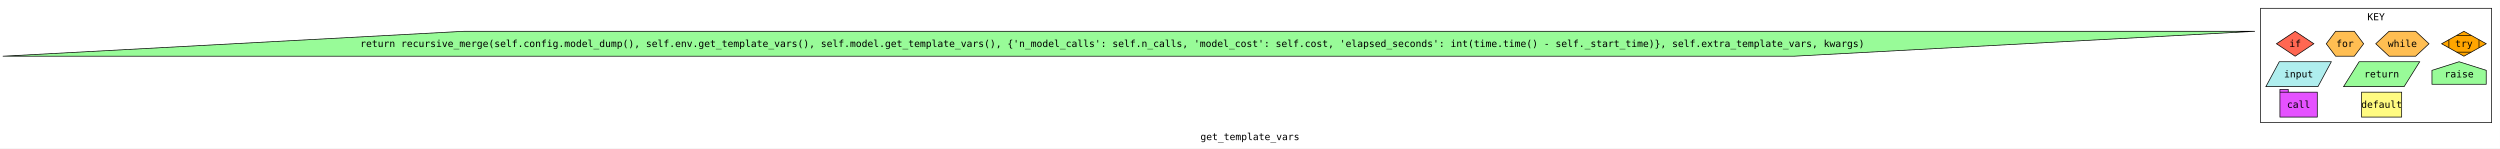
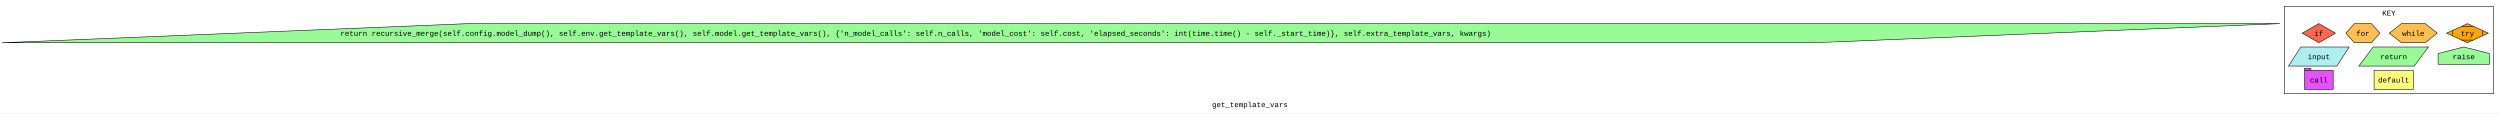
- <svg xmlns="http://www.w3.org/2000/svg" width="3614pt" height="215pt" viewBox="0.00 0.00 3614.00 215.00">
-   <g id="graph0" class="graph" transform="scale(1 1) rotate(0) translate(4 210.5)">
-     <polygon fill="white" stroke="none" points="-4,4 -4,-210.5 3609.86,-210.5 3609.86,4 -4,4" />
-     <text xml:space="preserve" text-anchor="middle" x="1802.93" y="-7.95" font-family="DejaVu Sans Mono" font-size="14.00">get_template_vars</text>
+ <svg xmlns="http://www.w3.org/2000/svg" width="4710pt" height="213pt" viewBox="0.00 0.00 4710.00 213.00">
+   <g id="graph0" class="graph" transform="scale(1 1) rotate(0) translate(4 209)">
+     <polygon fill="white" stroke="none" points="-4,4 -4,-209 4705.67,-209 4705.67,4 -4,4" />
+     <text xml:space="preserve" text-anchor="middle" x="2350.83" y="-7.2" font-family="Courier New" font-size="14.00">get_template_vars</text>
    <g id="clust1" class="cluster">
-       <polygon fill="none" stroke="black" points="3263.86,-33.25 3263.86,-198.5 3597.86,-198.5 3597.86,-33.25 3263.86,-33.25" />
-       <text xml:space="preserve" text-anchor="middle" x="3430.86" y="-181.2" font-family="DejaVu Sans Mono" font-size="14.00">KEY</text>
+       <polygon fill="none" stroke="black" points="4299.67,-32.5 4299.67,-197 4693.67,-197 4693.67,-32.5 4299.67,-32.5" />
+       <text xml:space="preserve" text-anchor="middle" x="4496.67" y="-179.7" font-family="Courier New" font-size="14.00">KEY</text>
    </g>
    <g id="node1" class="node">
-       <polygon fill="#98fb98" stroke="black" points="3255.73,-165.25 666.16,-165.25 0,-129.25 2589.57,-129.25 3255.73,-165.25" />
-       <text xml:space="preserve" text-anchor="start" x="516.69" y="-142.57" font-family="DejaVu Sans Mono" font-size="14.00">return recursive_merge(self.config.model_dump(), self.env.get_template_vars(), self.model.get_template_vars(), {'n_model_calls': self.n_calls, 'model_cost': self.cost, 'elapsed_seconds': int(time.time() - self._start_time)}, self.extra_template_vars, kwargs)</text>
+       <polygon fill="#98fb98" stroke="black" points="4291.33,-164.5 878.06,-164.5 0,-128.5 3413.28,-128.5 4291.33,-164.5" />
+       <text xml:space="preserve" text-anchor="start" x="637.28" y="-141.45" font-family="Courier New" font-size="14.00">return recursive_merge(self.config.model_dump(), self.env.get_template_vars(), self.model.get_template_vars(), {'n_model_calls': self.n_calls, 'model_cost': self.cost, 'elapsed_seconds': int(time.time() - self._start_time)}, self.extra_template_vars, kwargs)</text>
    </g>
    <g id="node2" class="node">
-       <polygon fill="#afeeee" stroke="black" points="3366.17,-121.25 3290.91,-121.25 3271.55,-85.25 3346.81,-85.25 3366.17,-121.25" />
-       <text xml:space="preserve" text-anchor="middle" x="3318.86" y="-98.58" font-family="DejaVu Sans Mono" font-size="14.00">input</text>
+       <polygon fill="#afeeee" stroke="black" points="4421.95,-120.5 4330.83,-120.5 4307.39,-84.5 4398.51,-84.5 4421.95,-120.5" />
+       <text xml:space="preserve" text-anchor="middle" x="4364.67" y="-97.45" font-family="Courier New" font-size="14.00">input</text>
    </g>
    <g id="node7" class="node">
-       <polygon fill="#e552ff" stroke="black" points="3345.86,-77.25 3303.86,-77.25 3303.86,-81.25 3291.86,-81.25 3291.86,-41.25 3345.86,-41.25 3345.86,-77.25" />
-       <polyline fill="none" stroke="black" points="3291.86,-77.25 3303.86,-77.25" />
-       <text xml:space="preserve" text-anchor="middle" x="3318.86" y="-54.58" font-family="DejaVu Sans Mono" font-size="14.00">call</text>
+       <polygon fill="#e552ff" stroke="black" points="4391.67,-76.5 4349.67,-76.5 4349.67,-80.5 4337.67,-80.5 4337.67,-40.5 4391.67,-40.5 4391.67,-76.5" />
+       <polyline fill="none" stroke="black" points="4337.67,-76.5 4349.67,-76.5" />
+       <text xml:space="preserve" text-anchor="middle" x="4364.67" y="-53.45" font-family="Courier New" font-size="14.00">call</text>
    </g>
    <g id="node3" class="node">
-       <polygon fill="#fffb81" stroke="black" points="3467.86,-77.25 3409.86,-77.25 3409.86,-41.25 3467.86,-41.25 3467.86,-77.25" />
-       <text xml:space="preserve" text-anchor="middle" x="3438.86" y="-54.58" font-family="DejaVu Sans Mono" font-size="14.00">default</text>
+       <polygon fill="#fffb81" stroke="black" points="4542.54,-76.5 4468.79,-76.5 4468.79,-40.5 4542.54,-40.5 4542.54,-76.5" />
+       <text xml:space="preserve" text-anchor="middle" x="4505.67" y="-53.45" font-family="Courier New" font-size="14.00">default</text>
    </g>
    <g id="node4" class="node">
-       <polygon fill="#ff6752" stroke="black" points="3313.86,-165.25 3286.86,-147.25 3313.86,-129.25 3340.86,-147.25 3313.86,-165.25" />
-       <text xml:space="preserve" text-anchor="middle" x="3313.86" y="-142.57" font-family="DejaVu Sans Mono" font-size="14.00">if</text>
+       <polygon fill="#ff6752" stroke="black" points="4364.67,-164.5 4333.3,-146.5 4364.67,-128.5 4396.03,-146.5 4364.67,-164.5" />
+       <text xml:space="preserve" text-anchor="middle" x="4364.67" y="-141.45" font-family="Courier New" font-size="14.00">if</text>
    </g>
    <g id="node5" class="node">
-       <polygon fill="#ffbe52" stroke="black" points="3412.86,-147.25 3399.36,-165.25 3372.36,-165.25 3358.86,-147.25 3372.36,-129.25 3399.36,-129.25 3412.86,-147.25" />
-       <text xml:space="preserve" text-anchor="middle" x="3385.86" y="-142.57" font-family="DejaVu Sans Mono" font-size="14.00">for</text>
+       <polygon fill="#ffbe52" stroke="black" points="4479.78,-146.5 4463.72,-164.5 4431.61,-164.5 4415.56,-146.5 4431.61,-128.5 4463.72,-128.5 4479.78,-146.5" />
+       <text xml:space="preserve" text-anchor="middle" x="4447.67" y="-141.45" font-family="Courier New" font-size="14.00">for</text>
    </g>
    <g id="node8" class="node">
-       <polygon fill="#98fb98" stroke="black" points="3493.89,-121.25 3406.36,-121.25 3383.84,-85.25 3471.37,-85.25 3493.89,-121.25" />
-       <text xml:space="preserve" text-anchor="middle" x="3438.86" y="-98.58" font-family="DejaVu Sans Mono" font-size="14.00">return</text>
+       <polygon fill="#98fb98" stroke="black" points="4571.2,-120.5 4466.95,-120.5 4440.13,-84.5 4544.38,-84.5 4571.2,-120.5" />
+       <text xml:space="preserve" text-anchor="middle" x="4505.67" y="-97.45" font-family="Courier New" font-size="14.00">return</text>
    </g>
    <g id="node6" class="node">
-       <polygon fill="#ffbe52" stroke="black" points="3507.34,-147.25 3488.1,-165.25 3449.63,-165.25 3430.39,-147.25 3449.63,-129.25 3488.1,-129.25 3507.34,-147.25" />
-       <text xml:space="preserve" text-anchor="middle" x="3468.86" y="-142.57" font-family="DejaVu Sans Mono" font-size="14.00">while</text>
+       <polygon fill="#ffbe52" stroke="black" points="4587.78,-146.5 4565.22,-164.5 4520.11,-164.5 4497.56,-146.5 4520.11,-128.5 4565.22,-128.5 4587.78,-146.5" />
+       <text xml:space="preserve" text-anchor="middle" x="4542.67" y="-141.45" font-family="Courier New" font-size="14.00">while</text>
    </g>
    <g id="node9" class="node">
-       <polygon fill="orange" stroke="black" points="3557.86,-165.25 3525.62,-147.25 3557.86,-129.25 3590.1,-147.25 3557.86,-165.25" />
-       <polyline fill="none" stroke="black" points="3536.1,-153.1 3536.1,-141.4" />
-       <polyline fill="none" stroke="black" points="3547.39,-135.1 3568.34,-135.1" />
-       <polyline fill="none" stroke="black" points="3579.63,-141.4 3579.63,-153.1" />
-       <polyline fill="none" stroke="black" points="3568.34,-159.4 3547.39,-159.4" />
-       <text xml:space="preserve" text-anchor="middle" x="3557.86" y="-142.57" font-family="DejaVu Sans Mono" font-size="14.00">try</text>
+       <polygon fill="orange" stroke="black" points="4644.67,-164.5 4605.34,-146.5 4644.67,-128.5 4683.99,-146.5 4644.67,-164.5" />
+       <polyline fill="none" stroke="black" points="4616.25,-151.49 4616.25,-141.51" />
+       <polyline fill="none" stroke="black" points="4633.76,-133.49 4655.58,-133.49" />
+       <polyline fill="none" stroke="black" points="4673.08,-141.51 4673.08,-151.49" />
+       <polyline fill="none" stroke="black" points="4655.58,-159.51 4633.76,-159.51" />
+       <text xml:space="preserve" text-anchor="middle" x="4644.67" y="-141.45" font-family="Courier New" font-size="14.00">try</text>
    </g>
    <g id="node10" class="node">
-       <polygon fill="#98fb98" stroke="black" points="3590.1,-108.81 3550.86,-121.25 3511.63,-108.81 3511.66,-88.69 3590.06,-88.69 3590.1,-108.81" />
-       <text xml:space="preserve" text-anchor="middle" x="3550.86" y="-98.58" font-family="DejaVu Sans Mono" font-size="14.00">raise</text>
+       <polygon fill="#98fb98" stroke="black" points="4685.96,-108.06 4637.67,-120.5 4589.38,-108.06 4589.42,-87.94 4685.91,-87.94 4685.96,-108.06" />
+       <text xml:space="preserve" text-anchor="middle" x="4637.67" y="-97.45" font-family="Courier New" font-size="14.00">raise</text>
    </g>
  </g>
</svg>
